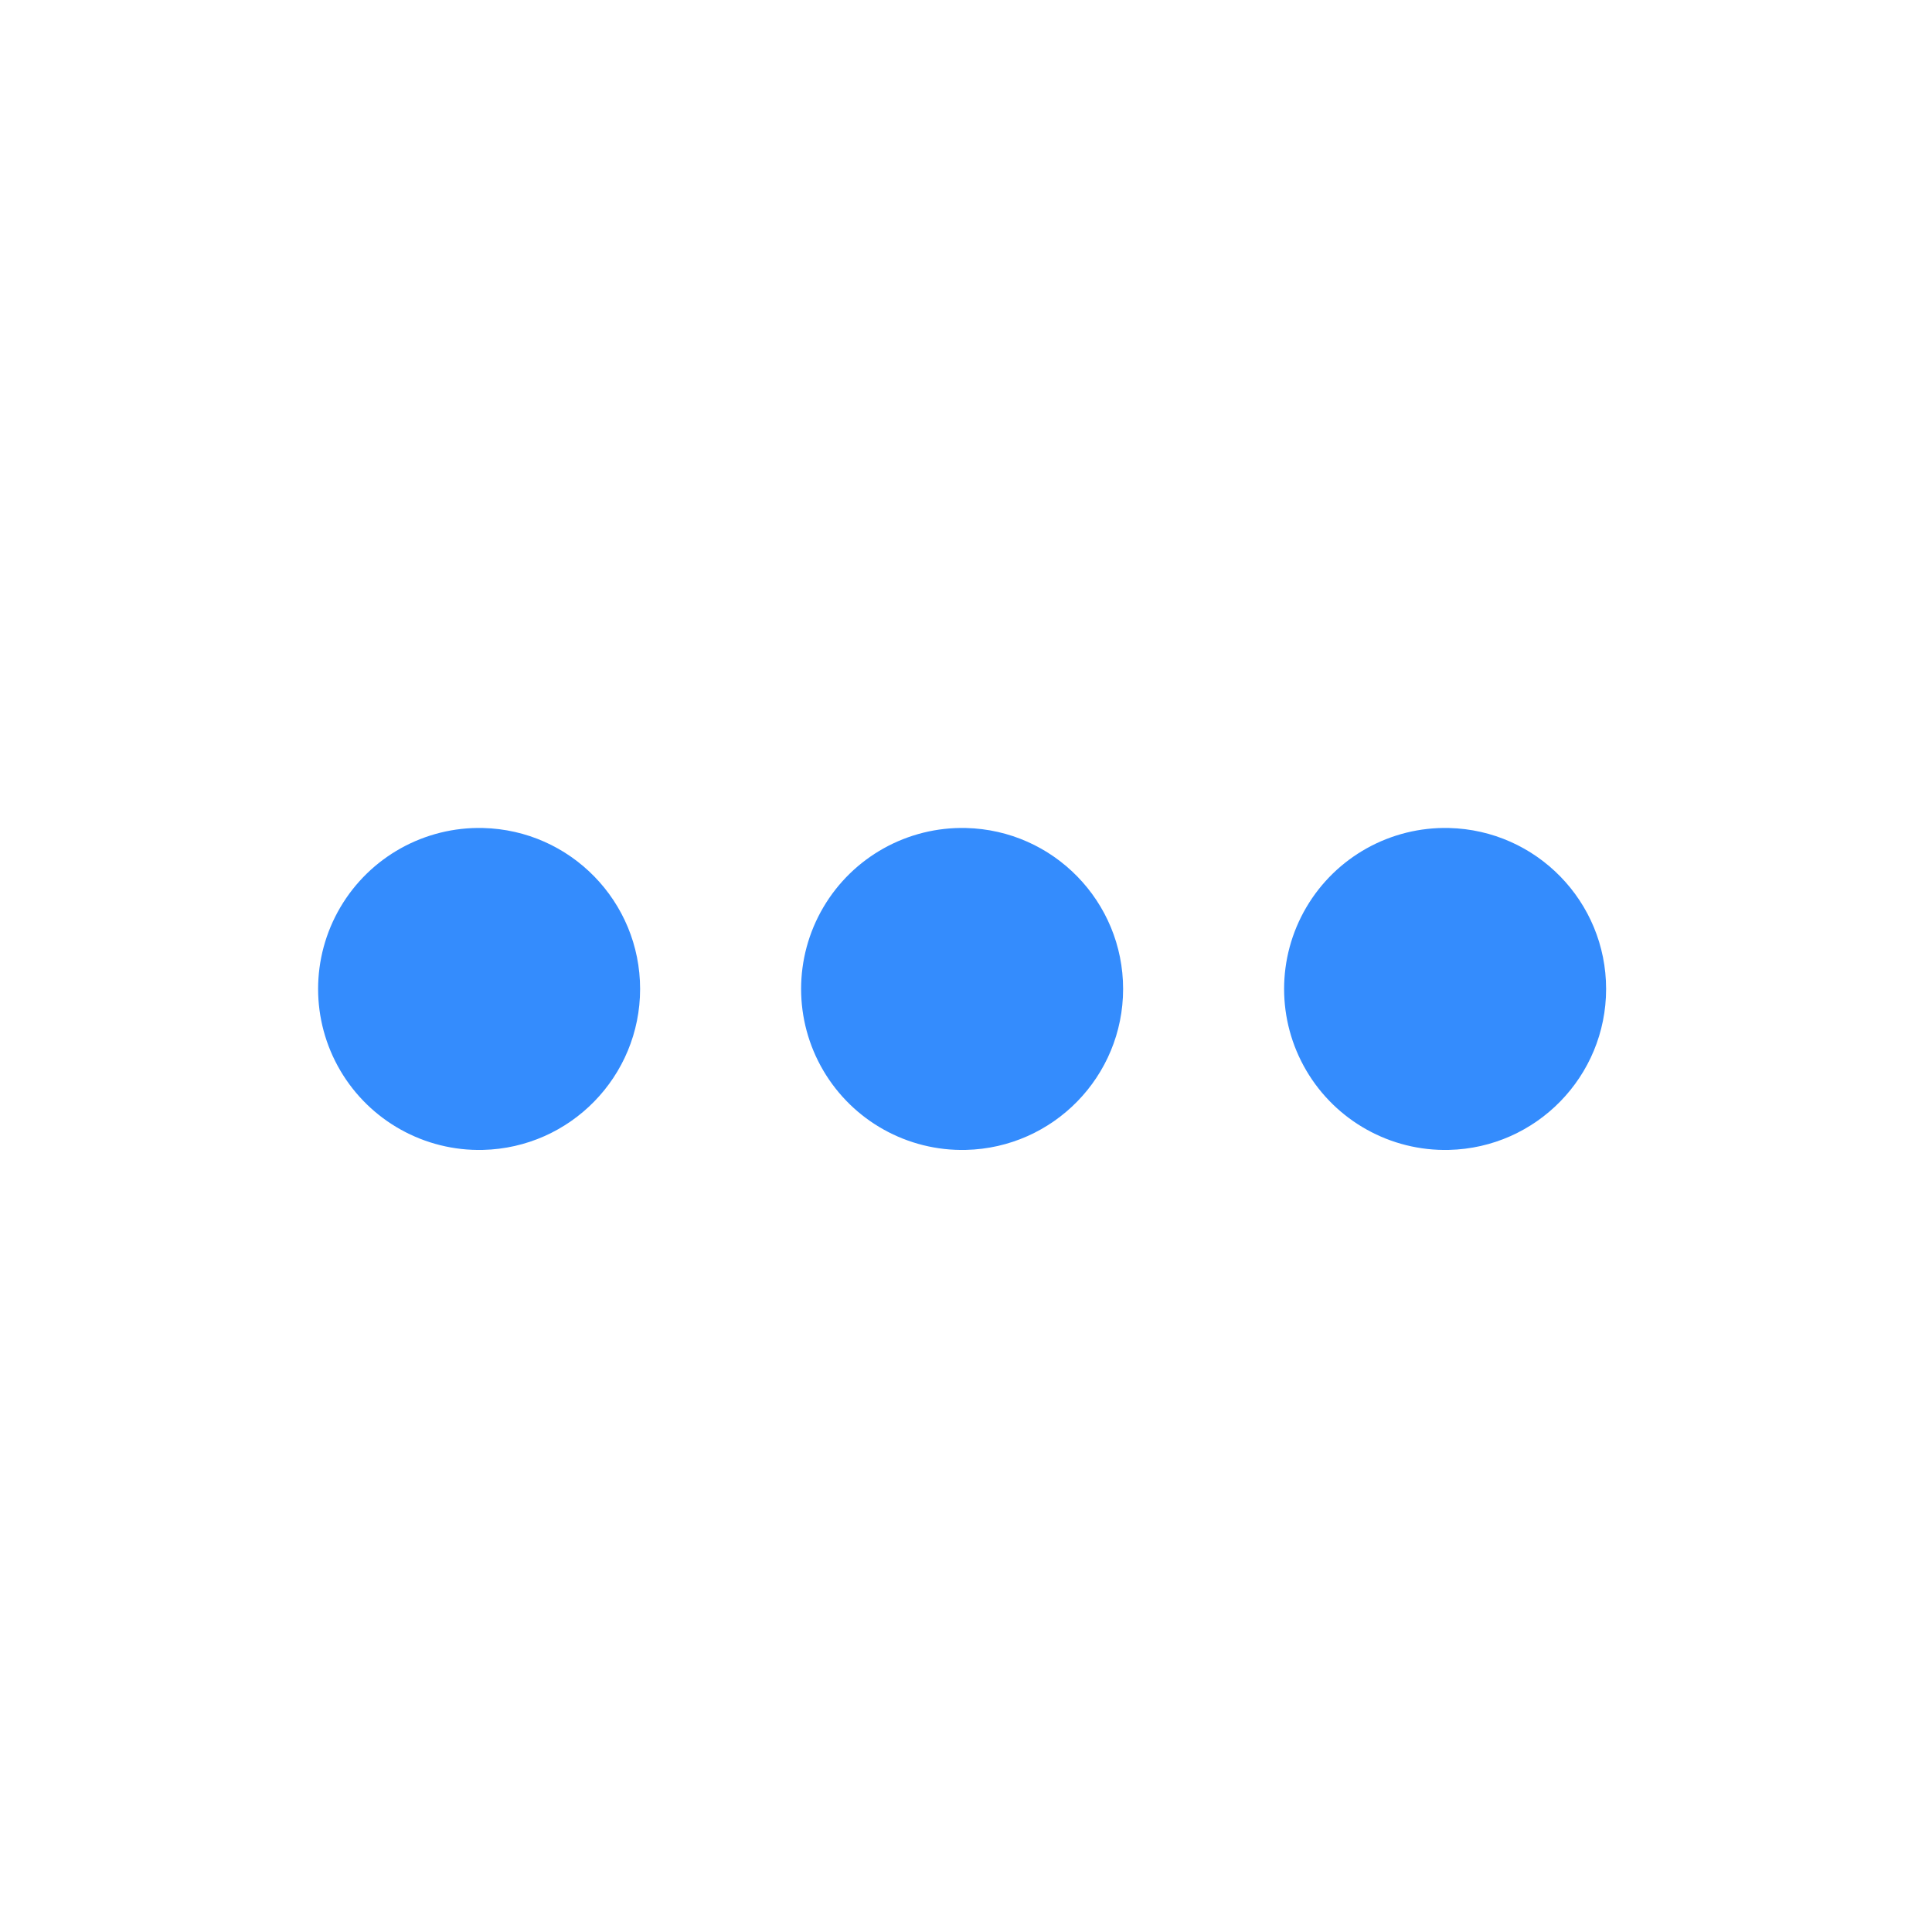
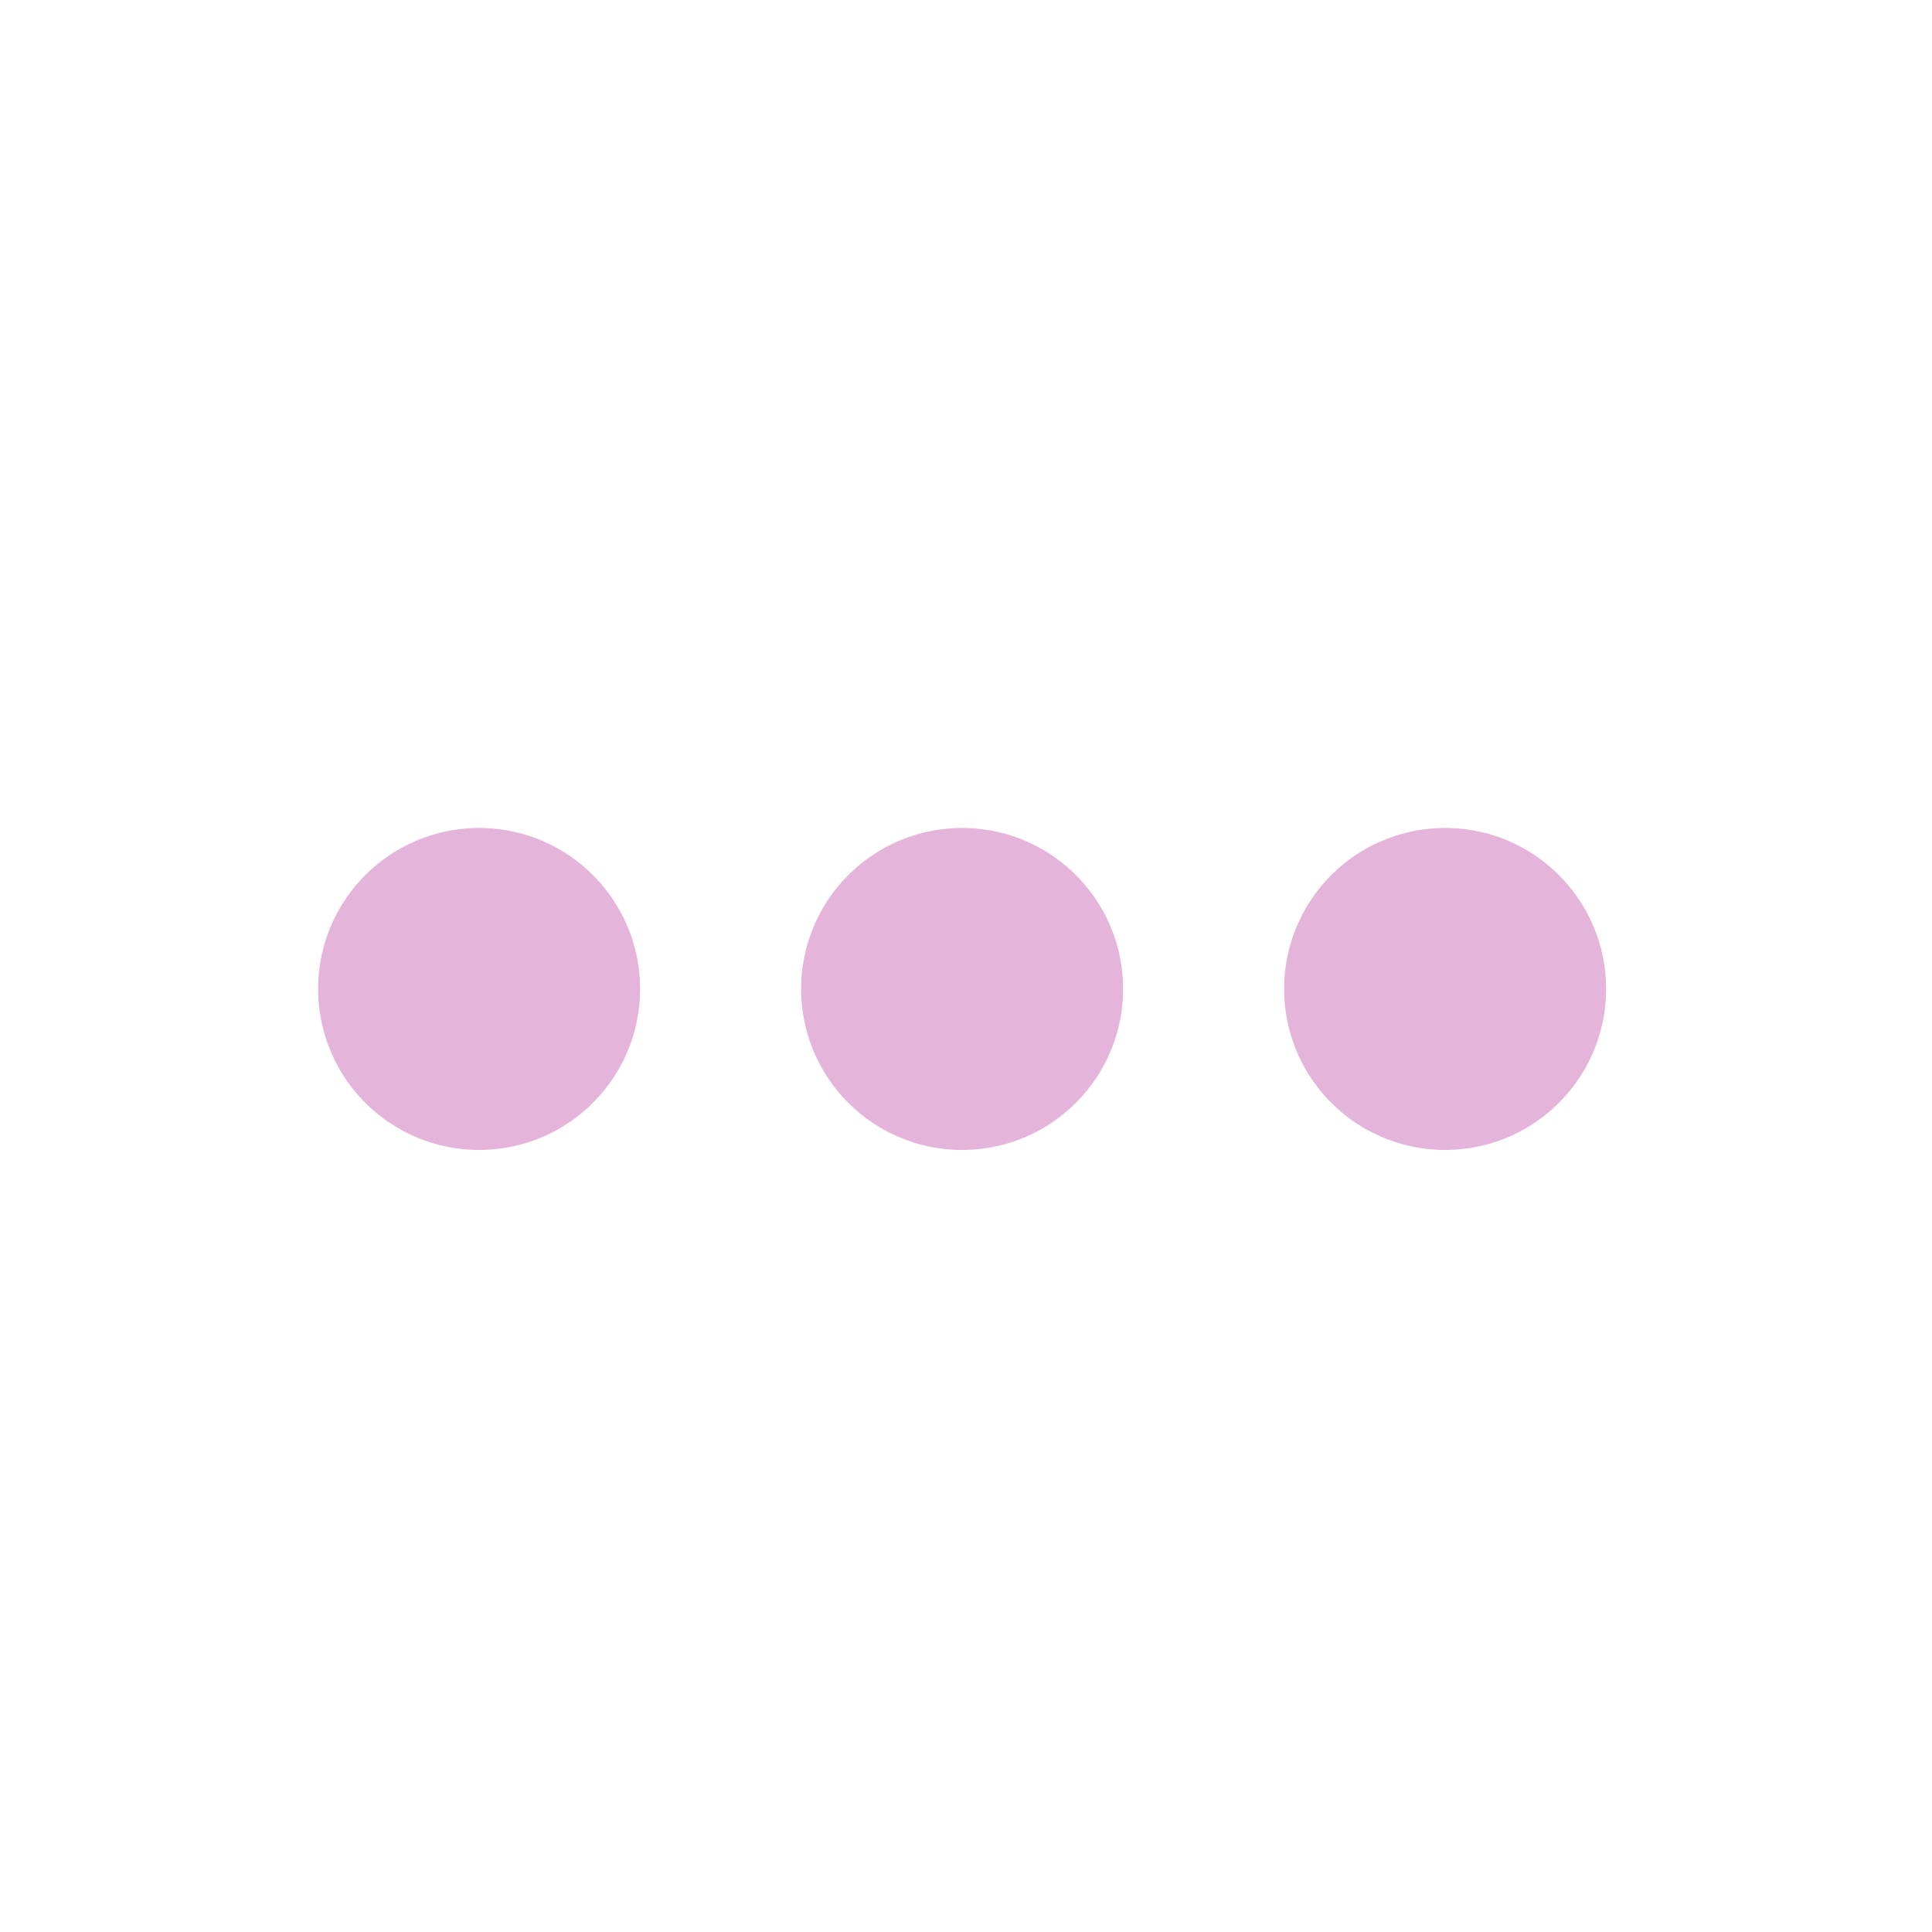
<svg xmlns="http://www.w3.org/2000/svg" width="21" height="21" viewBox="0 0 21 21">
  <g fill="none" fill-rule="evenodd">
    <path d="M0 0h21v21H0z" />
-     <path d="M5.25 9a1.75 1.75 0 1 0-.001 3.499A1.75 1.75 0 0 0 5.25 9zm10.5 0a1.75 1.75 0 1 0-.001 3.499A1.75 1.75 0 0 0 15.75 9zM10.5 9a1.75 1.75 0 1 0-.001 3.499A1.75 1.75 0 0 0 10.5 9z" fill="#348CFD" fill-rule="nonzero" />
+     <path d="M5.25 9a1.75 1.75 0 1 0-.001 3.499A1.75 1.75 0 0 0 5.25 9zm10.5 0a1.75 1.75 0 1 0-.001 3.499A1.75 1.75 0 0 0 15.75 9zM10.5 9a1.75 1.75 0 1 0-.001 3.499A1.75 1.75 0 0 0 10.5 9z" fill="#e4b4db" fill-rule="nonzero" />
  </g>
</svg>
